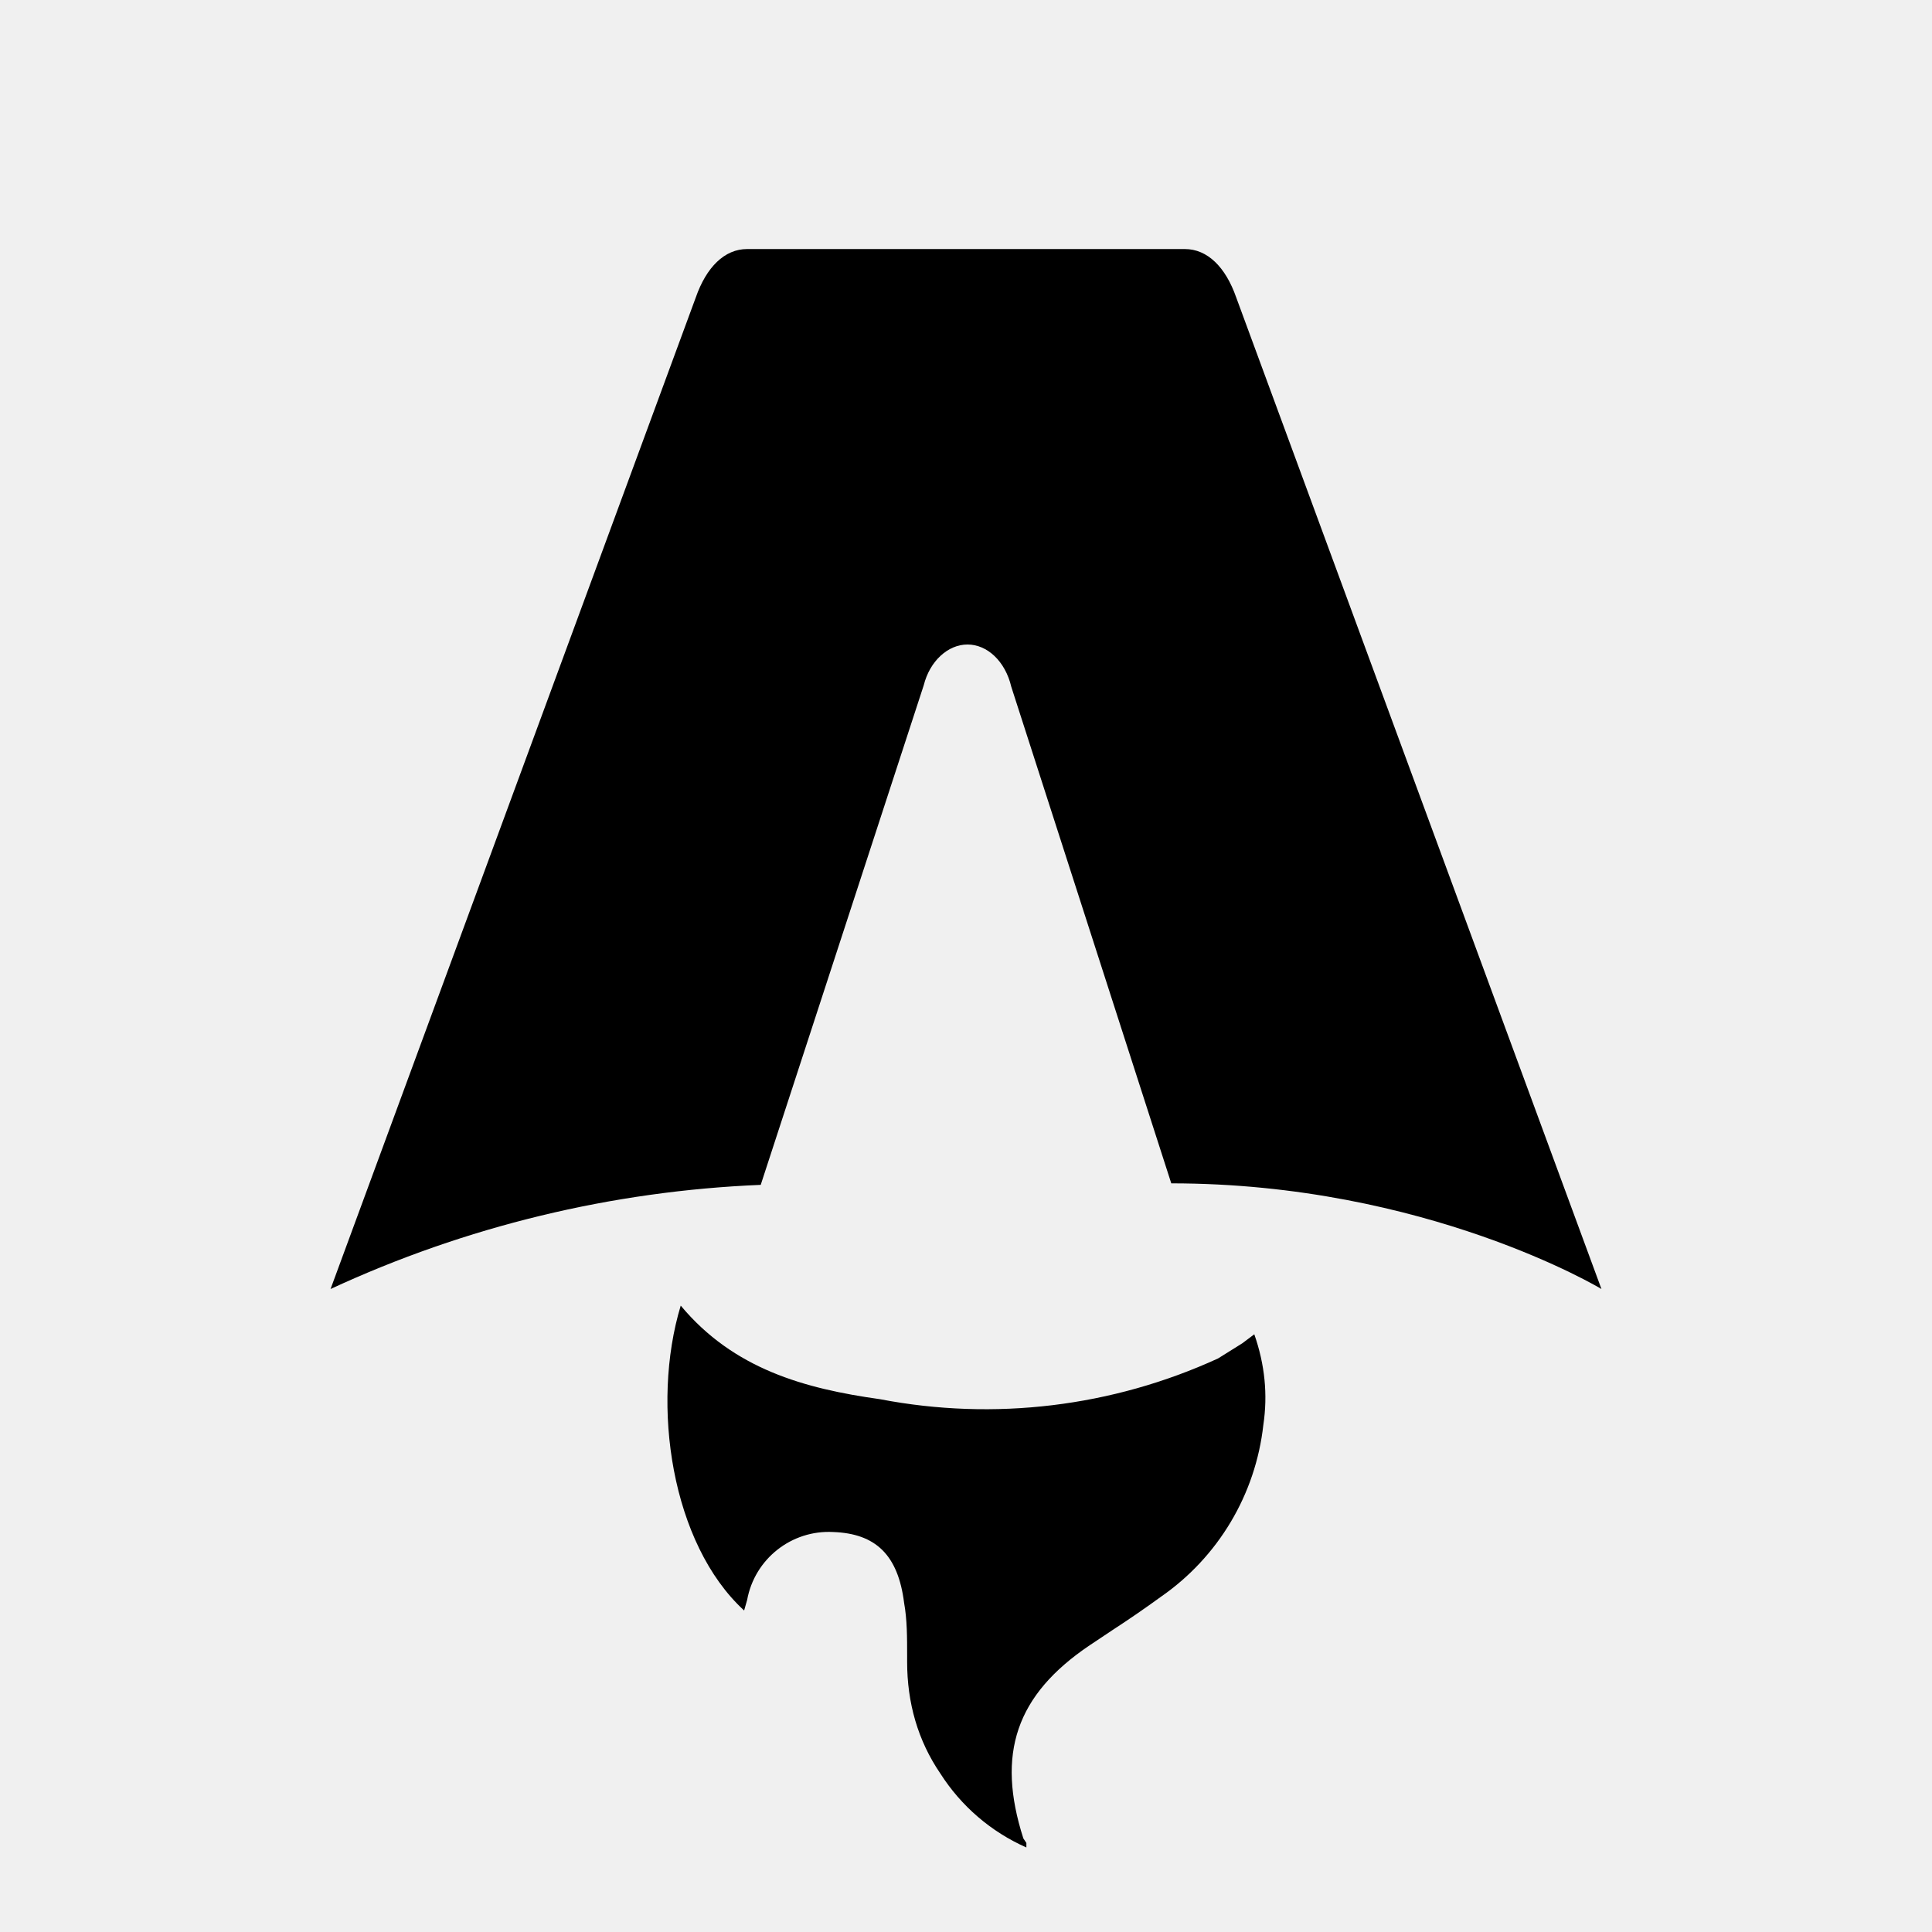
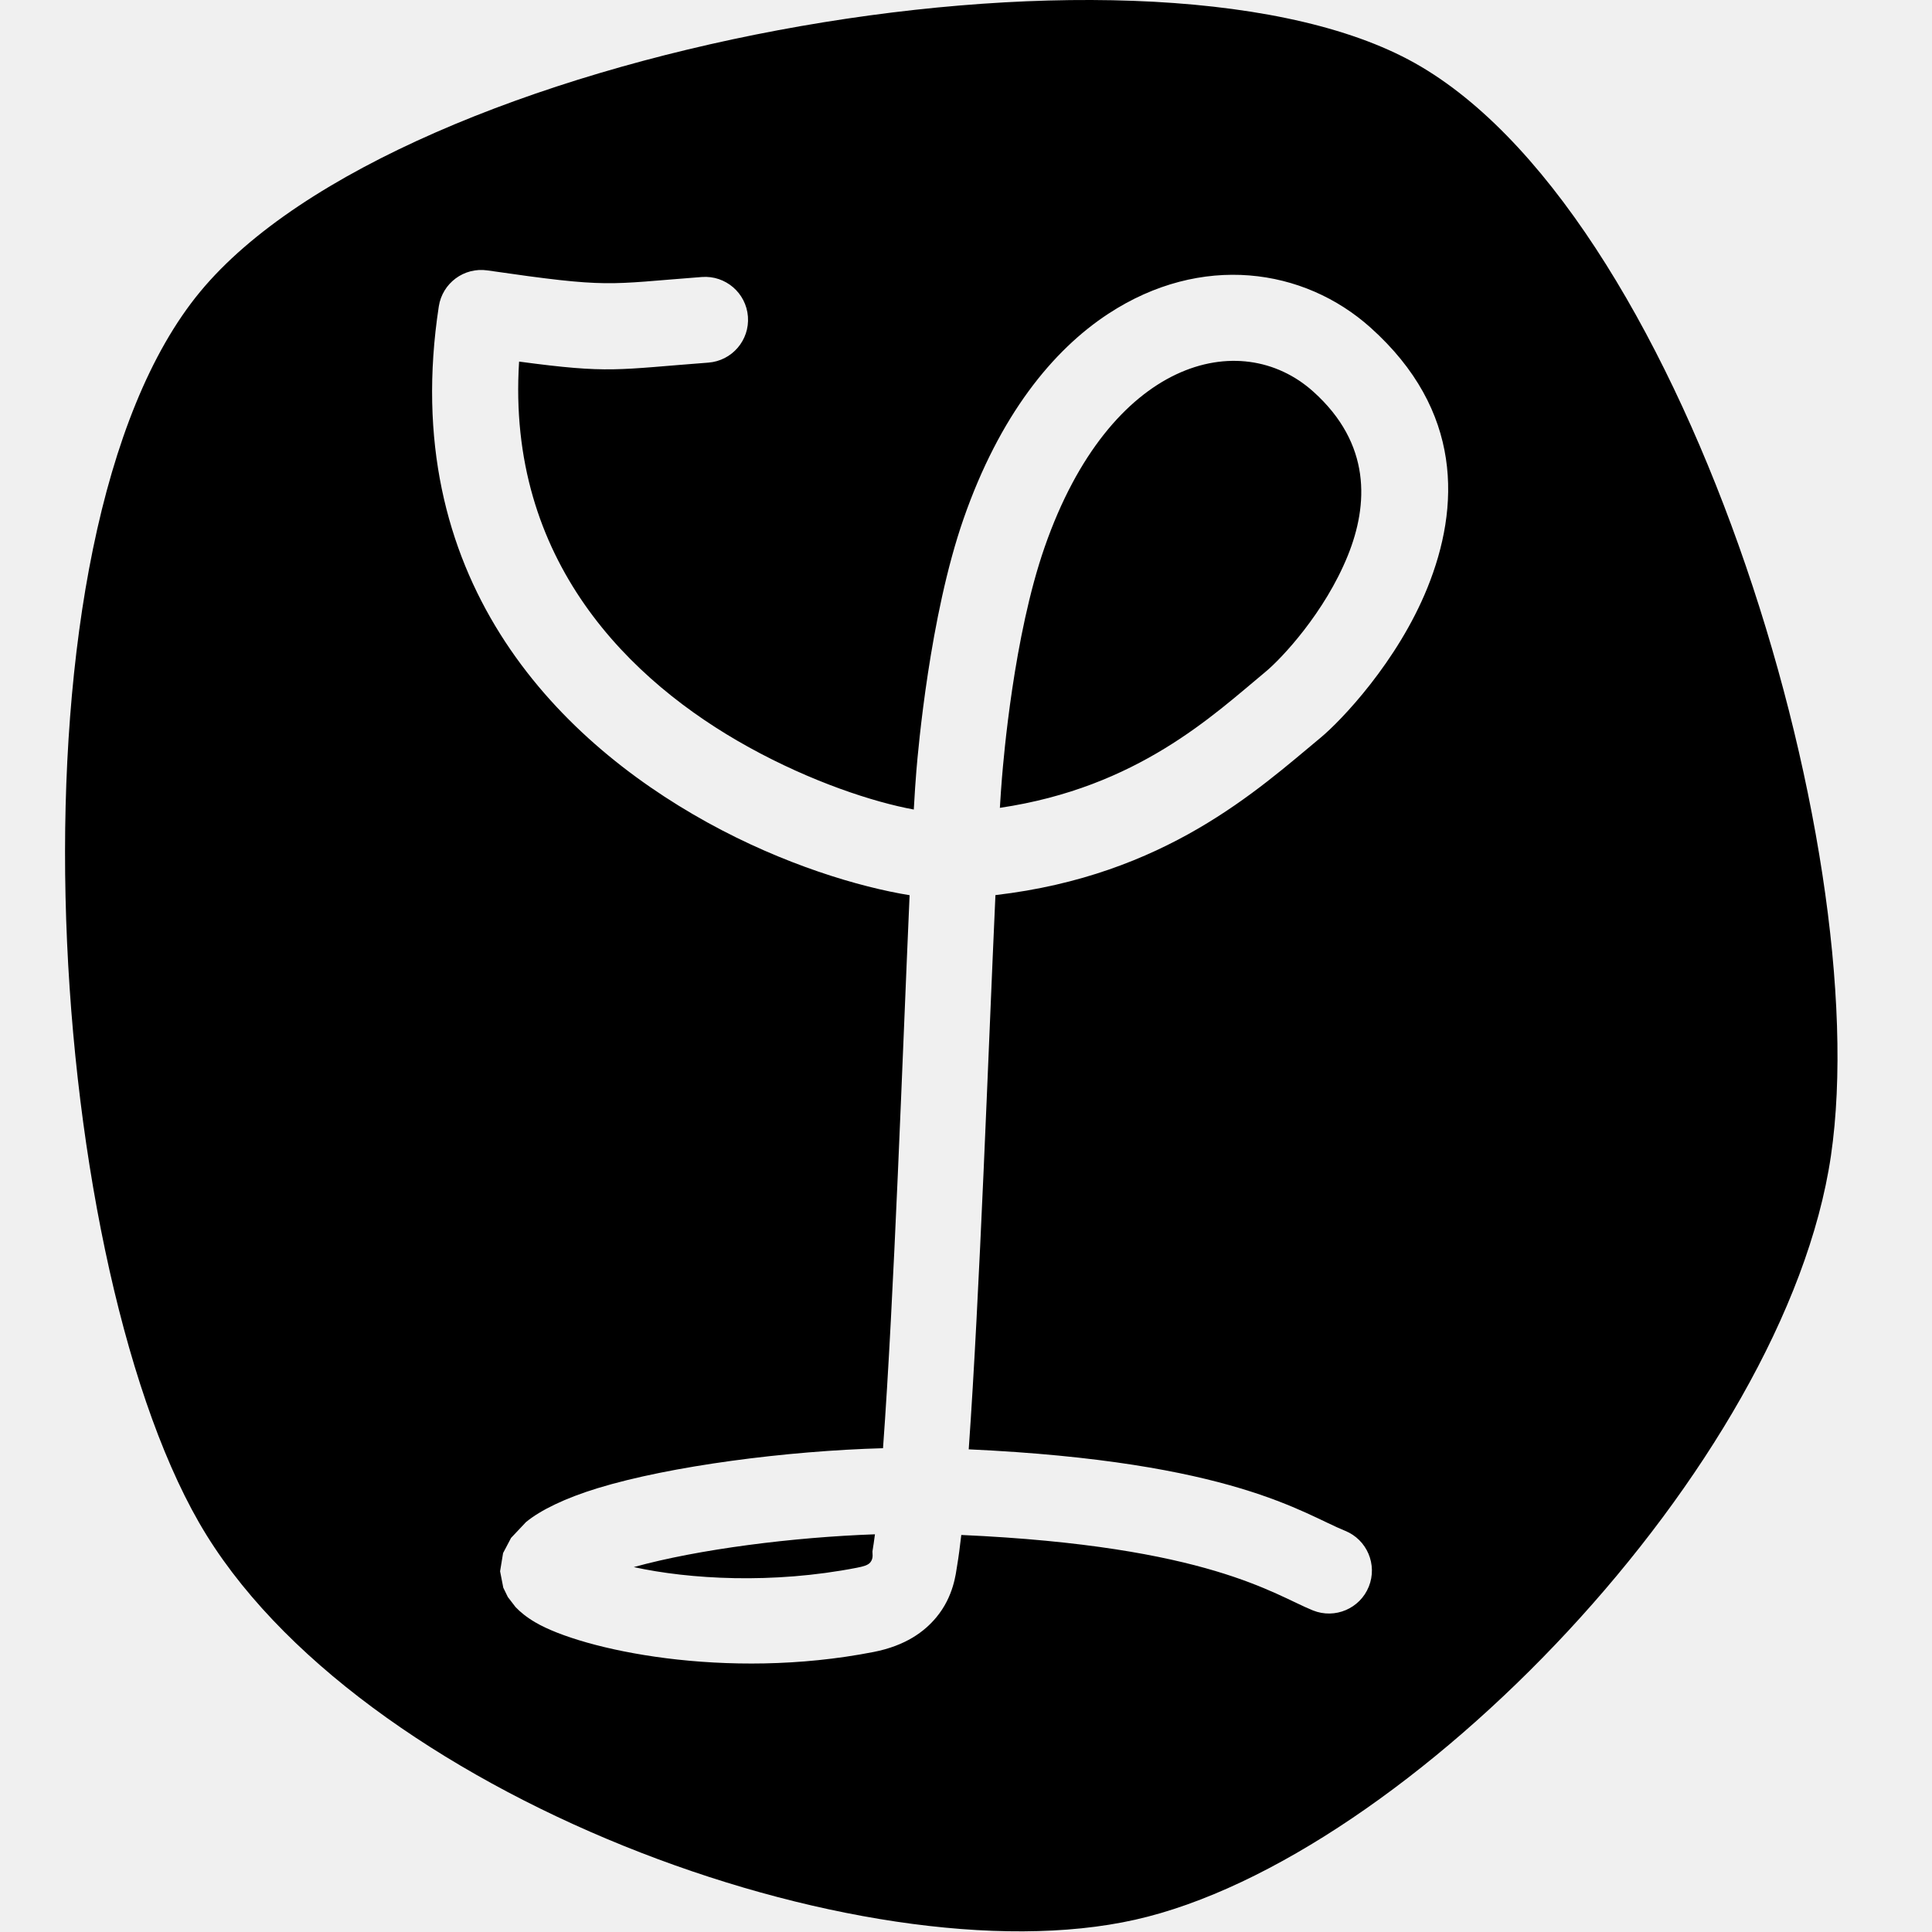
- <svg xmlns="http://www.w3.org/2000/svg" fill="none" viewBox="0 0 128 128">
-   <path d="M50.4 78.5a75.1 75.1 0 0 0-28.5 6.9l24.2-65.7c.7-2 1.9-3.2 3.4-3.2h29c1.5 0 2.7 1.2 3.4 3.2l24.2 65.7s-11.6-7-28.5-7L67 45.5c-.4-1.7-1.6-2.8-2.9-2.8-1.3 0-2.5 1.1-2.9 2.7L50.4 78.5Zm-1.1 28.2Zm-4.2-20.2c-2 6.6-.6 15.8 4.2 20.2a17.5 17.5 0 0 1 .2-.7 5.5 5.5 0 0 1 5.7-4.5c2.8.1 4.3 1.5 4.7 4.7.2 1.1.2 2.3.2 3.5v.4c0 2.7.7 5.2 2.2 7.4a13 13 0 0 0 5.7 4.9v-.3l-.2-.3c-1.8-5.6-.5-9.5 4.4-12.8l1.5-1a73 73 0 0 0 3.2-2.2 16 16 0 0 0 6.8-11.4c.3-2 .1-4-.6-6l-.8.6-1.6 1a37 37 0 0 1-22.4 2.7c-5-.7-9.7-2-13.2-6.2Z" />
-   <style>
-         path { fill: #000; }
-         @media (prefers-color-scheme: dark) {
-             path { fill: #FFF; }
-         }
-     </style>
+ <svg xmlns="http://www.w3.org/2000/svg" width="100%" height="100%" viewBox="0 0 2363 2363" version="1.1" xml:space="preserve" style="fill-rule:evenodd;clip-rule:evenodd;stroke-linejoin:round;stroke-miterlimit:2;">
+   <g transform="matrix(-0.493845,1.67101,-1.67101,-0.493845,6142.69,-108.985)">
+     <path d="M1472.97,1900.59C1690.73,1869.58 2030.34,2046.1 2125.57,2217.03C2220.81,2387.97 2196.04,2767.32 2044.4,2926.19C1892.75,3085.06 1419.92,3257.45 1215.7,3170.26C1011.47,3083.07 776.165,2614.67 819.044,2403.05C861.923,2191.44 1255.22,1931.59 1472.97,1900.59ZM1422.27,2586.86C1425.3,2615.61 1424,2661.06 1413.17,2710.18C1392.57,2803.61 1335.73,2910.63 1199.25,2941.66C1189.4,2878.07 1185.3,2874.63 1162.3,2814.06C1156.4,2798.5 1138.98,2790.67 1123.43,2796.58C1107.87,2802.48 1100.04,2819.9 1105.95,2835.45C1130.07,2899 1131.62,2894.15 1144.18,2981.14C1146.54,2997.52 1161.68,3008.93 1178.09,3006.69C1367.93,2980.78 1445.55,2843.3 1472.04,2723.15C1485.25,2663.27 1485.26,2607.8 1480.77,2572.64C1587.78,2546.11 1755.62,2502.83 1858.31,2480.52C1879.2,2544.63 1912.44,2619.97 1941.97,2664.64C1955.05,2684.43 1968.11,2698.76 1979.09,2706.17L1992.72,2713.06L2004.49,2715.41L2017.34,2713.8L2027.75,2708.38L2033.12,2703.47L2038.36,2696.26C2040.74,2692.18 2043.02,2686.75 2044.71,2679.93C2053.83,2643.31 2046.3,2540.27 1997.4,2446.41C1986.71,2425.89 1973.47,2416.15 1961.69,2411.05C1944.07,2403.42 1928.2,2406.58 1922.48,2407.28C1916.6,2407.99 1909.43,2409.11 1901.14,2410.57C1859.41,2241.89 1879.16,2188.21 1881.98,2158.85C1883.57,2142.29 1871.41,2127.56 1854.85,2125.97C1838.29,2124.38 1823.56,2136.53 1821.97,2153.09C1818.94,2184.64 1797.65,2242.23 1842.02,2422.6C1735.9,2445.94 1568.47,2489.01 1463.62,2514.88C1416.52,2404.41 1340.65,2359.3 1292.91,2327.26C1277.53,2316.94 1226.55,2290.62 1170.74,2285.22C1110.05,2279.33 1044.43,2296.44 1006.98,2375.3C980.018,2432.08 990.347,2504.02 1049.78,2554.49C1085.44,2584.76 1139.98,2607.54 1216.71,2611.2C1289,2614.64 1381.4,2595.77 1395.48,2592.87C1402.37,2591.45 1411.42,2589.41 1422.27,2586.86ZM1917.87,2468.82C1922.26,2468.12 1926.23,2467.55 1929.73,2467.12C1930.9,2466.98 1934.14,2464.81 1937.73,2466.37C1940.08,2467.39 1941.8,2470.16 1943.94,2474.26C1971.88,2527.9 1985.03,2584.83 1987.92,2624.64C1962.98,2584.69 1936.01,2523.06 1917.87,2468.82ZM1404,2529.25C1395.83,2531.13 1388.86,2532.68 1383.3,2533.83C1370.4,2536.49 1285.8,2554.14 1219.58,2550.98C1080.05,2544.34 1032.02,2463.09 1061.43,2401.16C1085.01,2351.52 1126.72,2341.51 1164.92,2345.22C1207.99,2349.39 1247.45,2369.36 1259.32,2377.32C1299.24,2404.1 1362.88,2440.62 1404,2529.25Z" />
+   </g>
</svg>
